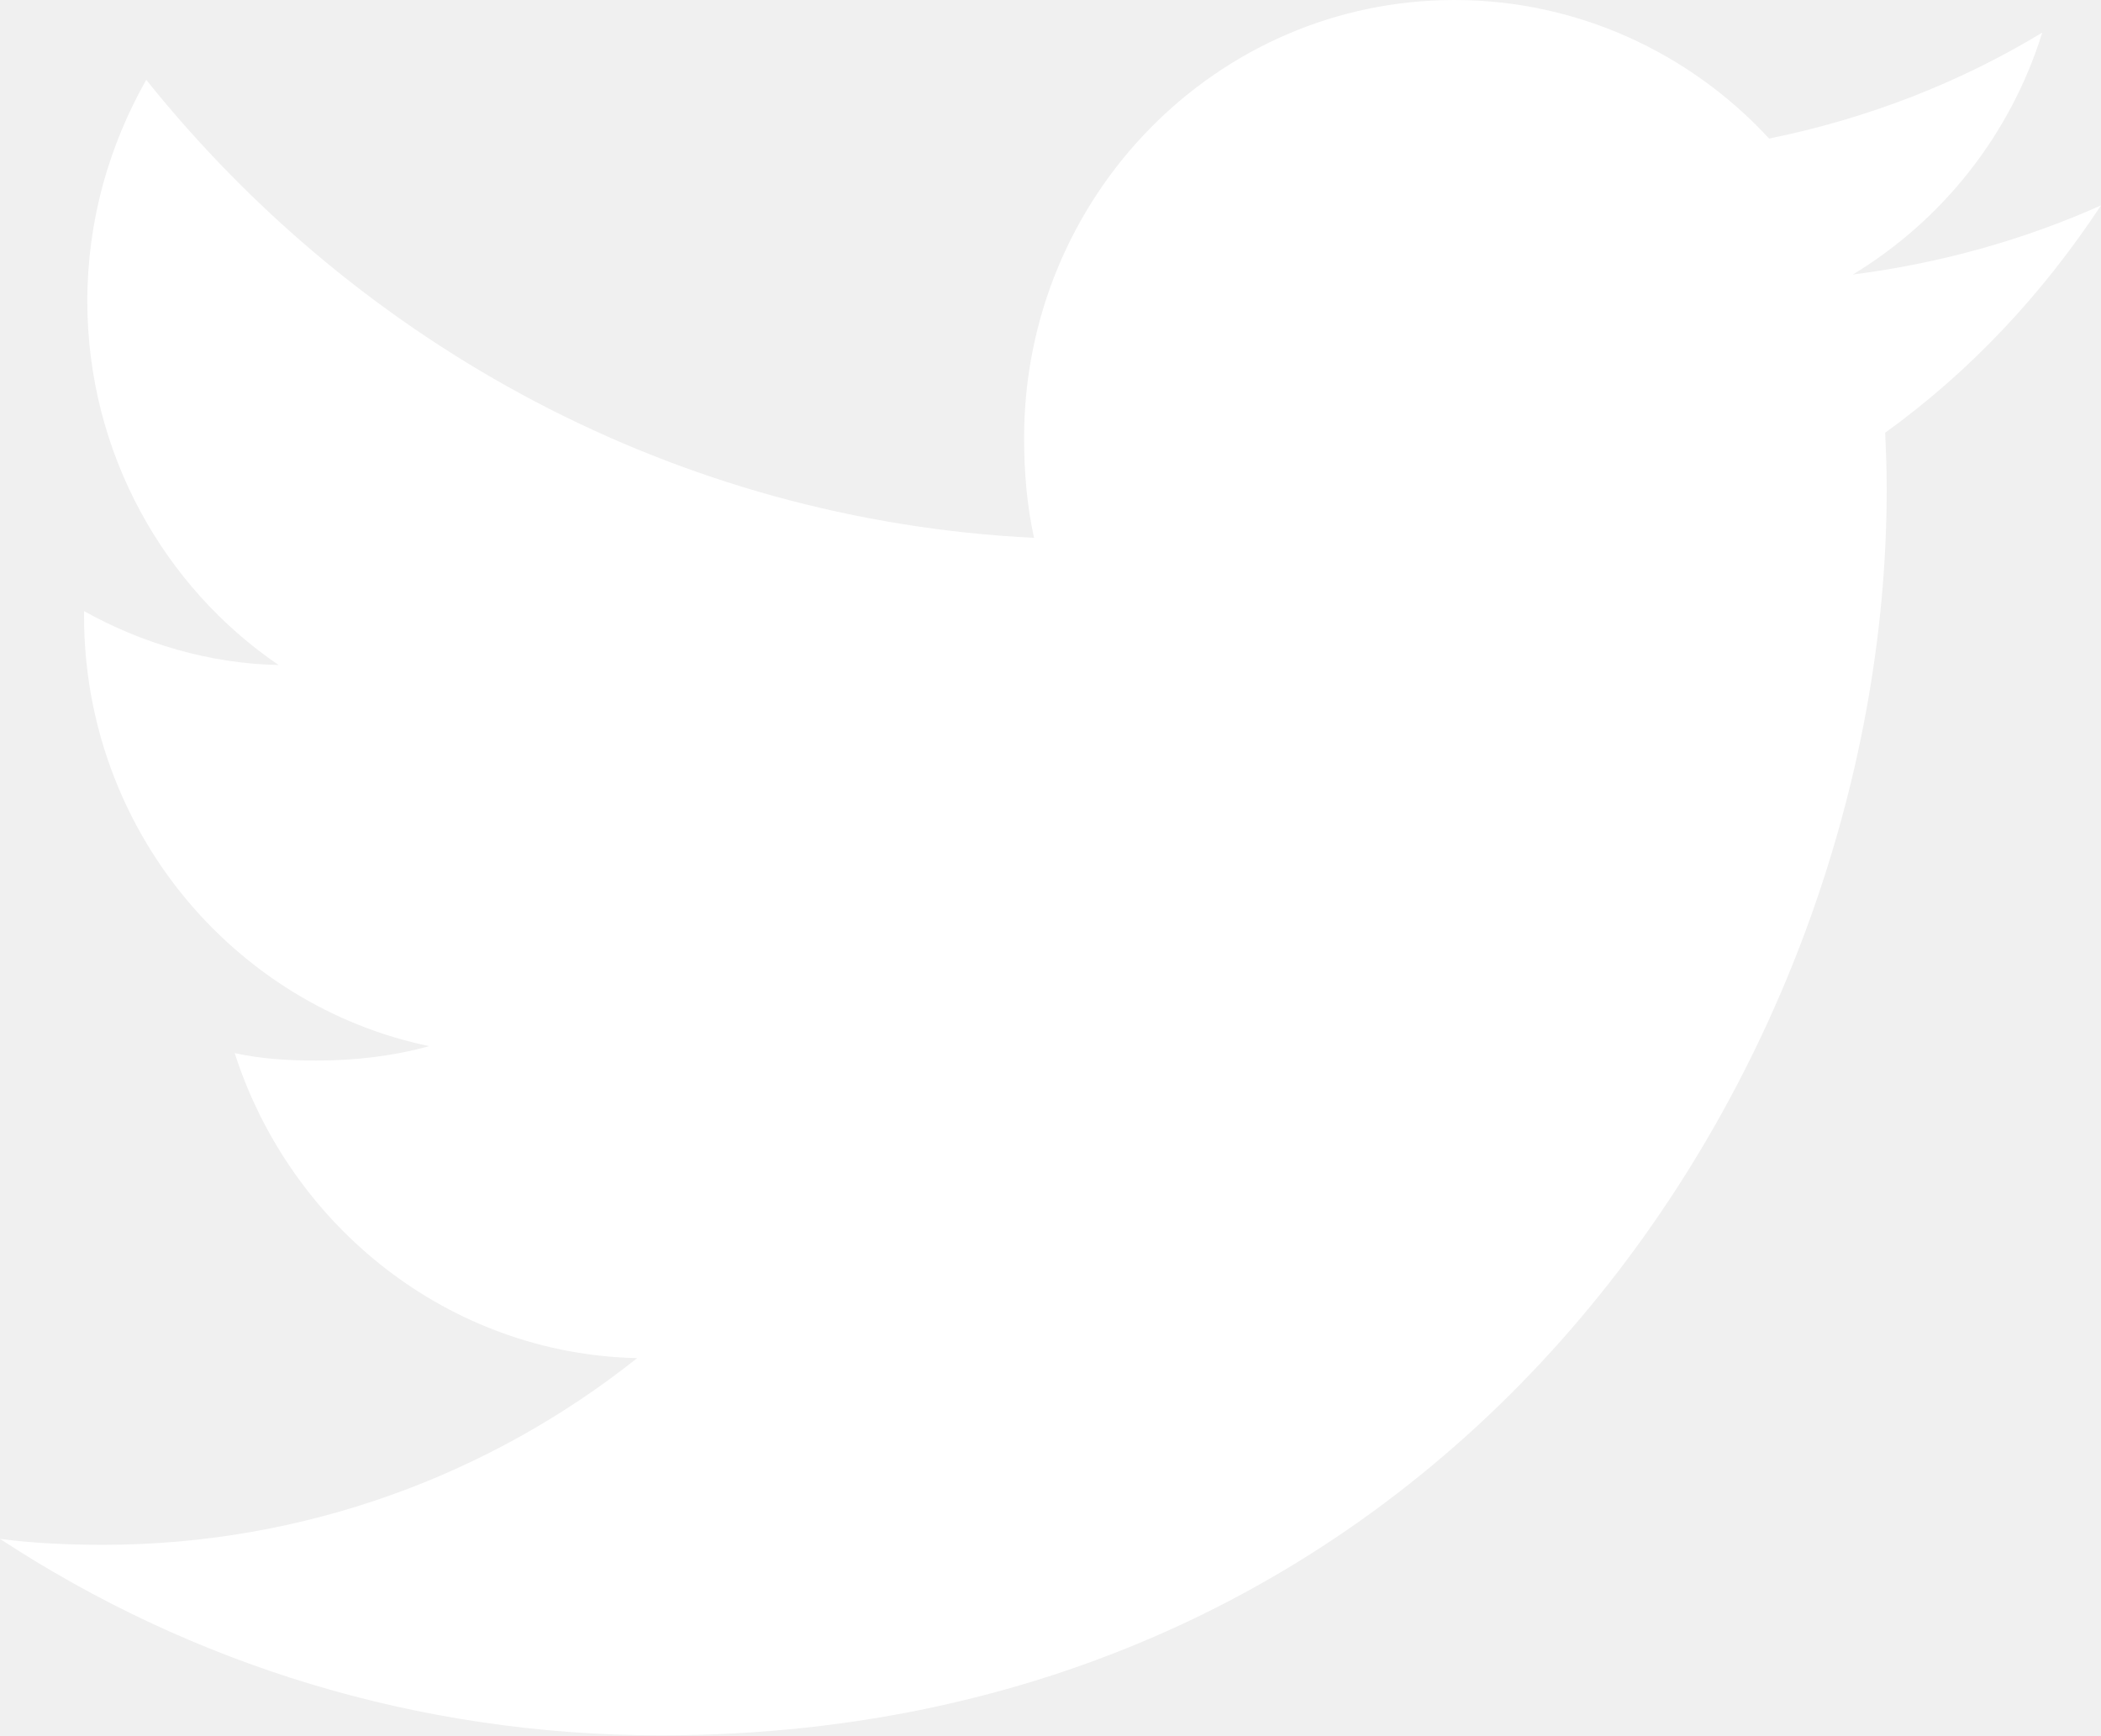
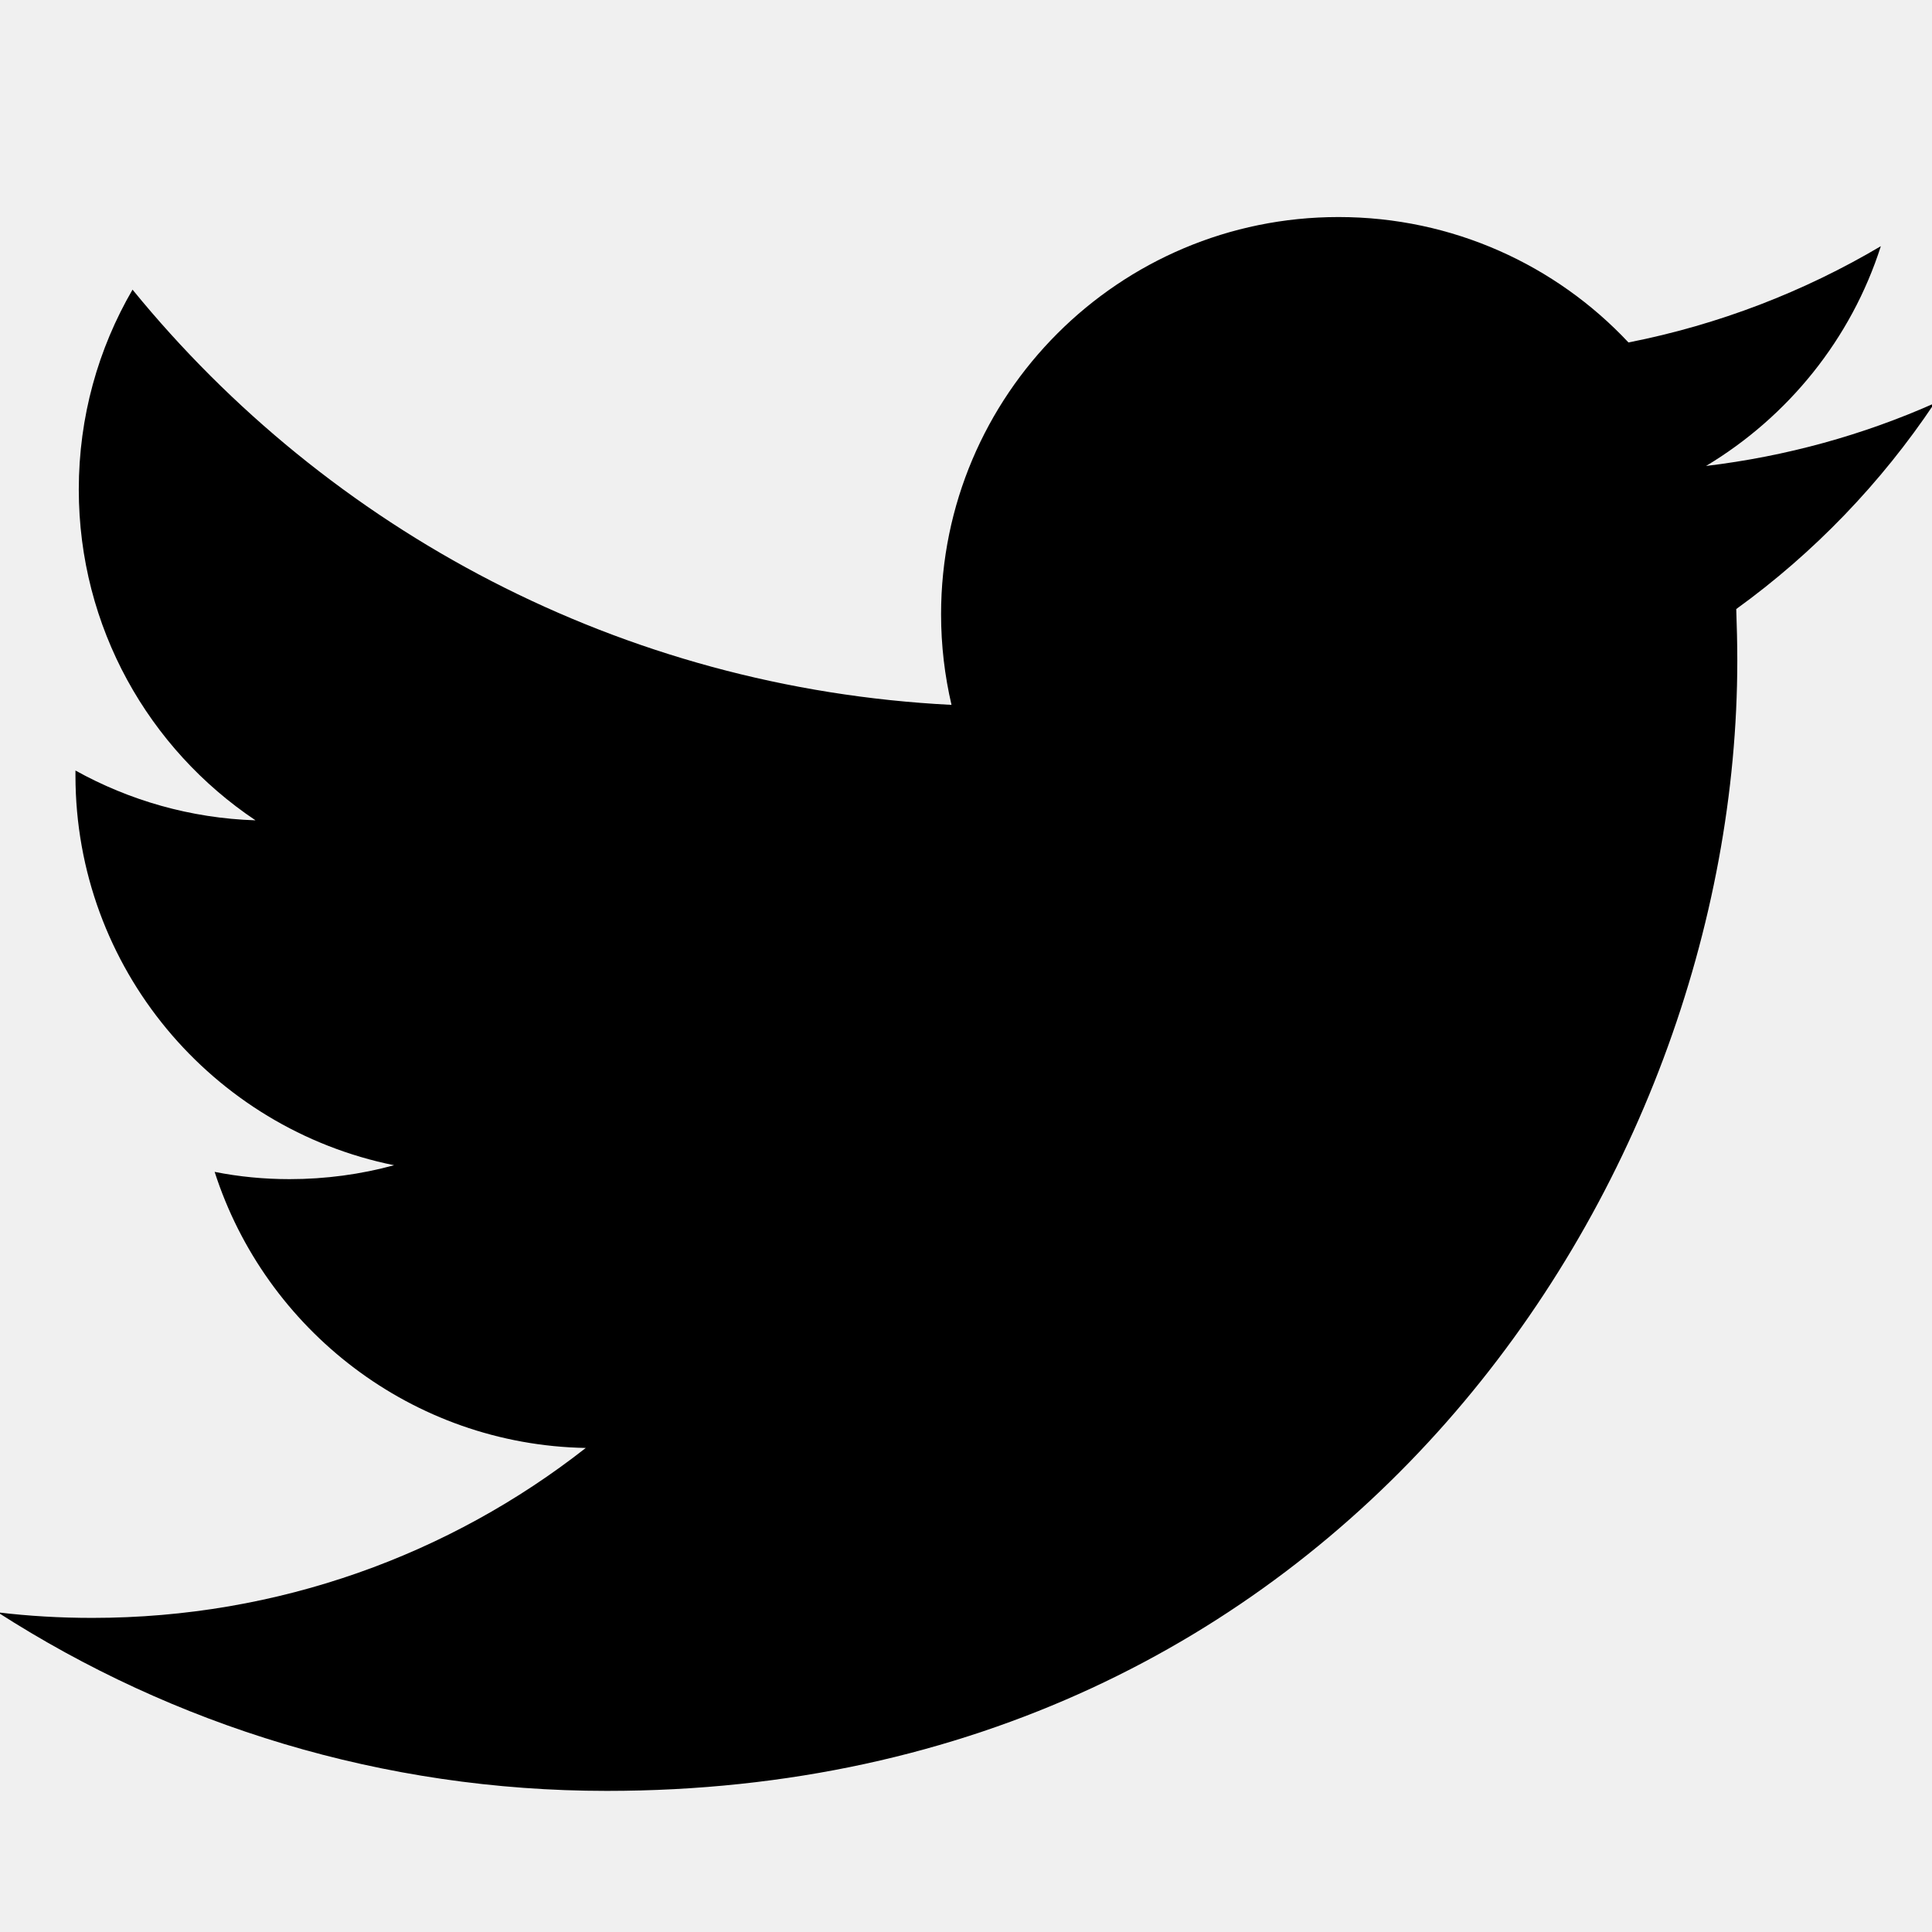
- <svg xmlns="http://www.w3.org/2000/svg" width="23" height="19" viewBox="0 0 23 19" fill="none">
-   <path d="M23 2.249C22.145 2.631 21.233 2.884 20.283 3.006C21.261 2.413 22.007 1.481 22.357 0.357C21.446 0.909 20.44 1.299 19.367 1.517C18.502 0.58 17.269 0 15.923 0C13.313 0 11.211 2.154 11.211 4.795C11.211 5.175 11.243 5.541 11.32 5.889C7.4 5.694 3.932 3.784 1.601 0.874C1.195 1.592 0.956 2.413 0.956 3.297C0.956 4.958 1.797 6.429 3.05 7.281C2.293 7.267 1.55 7.043 0.92 6.691C0.92 6.706 0.92 6.725 0.92 6.744C0.92 9.073 2.554 11.008 4.698 11.454C4.314 11.561 3.896 11.612 3.462 11.612C3.16 11.612 2.855 11.594 2.569 11.53C3.18 13.429 4.913 14.824 6.975 14.87C5.37 16.146 3.334 16.914 1.128 16.914C0.742 16.914 0.371 16.897 0 16.849C2.089 18.218 4.564 19 7.234 19C15.91 19 20.654 11.692 20.654 5.358C20.654 5.146 20.647 4.941 20.637 4.738C21.573 4.063 22.359 3.22 23 2.249Z" fill="white" />
+ <svg xmlns="http://www.w3.org/2000/svg" viewBox="0 0 50 50" width="50px" height="50px">
+   <path d="M 50.062 10.438 C 48.215 11.258 46.234 11.809 44.152 12.059 C 46.277 10.785 47.91 8.77 48.676 6.371 C 46.691 7.547 44.484 8.402 42.145 8.863 C 40.27 6.863 37.598 5.617 34.641 5.617 C 28.961 5.617 24.355 10.219 24.355 15.898 C 24.355 16.703 24.449 17.488 24.625 18.242 C 16.078 17.812 8.504 13.719 3.43 7.496 C 2.543 9.02 2.039 10.785 2.039 12.668 C 2.039 16.234 3.852 19.383 6.613 21.23 C 4.926 21.176 3.34 20.711 1.953 19.941 C 1.953 19.984 1.953 20.027 1.953 20.07 C 1.953 25.055 5.5 29.207 10.199 30.156 C 9.34 30.391 8.43 30.516 7.492 30.516 C 6.828 30.516 6.184 30.453 5.555 30.328 C 6.867 34.41 10.664 37.391 15.16 37.473 C 11.645 40.23 7.211 41.871 2.391 41.871 C 1.559 41.871 0.742 41.824 -0.059 41.727 C 4.488 44.648 9.895 46.348 15.703 46.348 C 34.617 46.348 44.961 30.68 44.961 17.094 C 44.961 16.648 44.949 16.199 44.934 15.762 C 46.941 14.312 48.684 12.5 50.062 10.438 Z" />
</svg>
